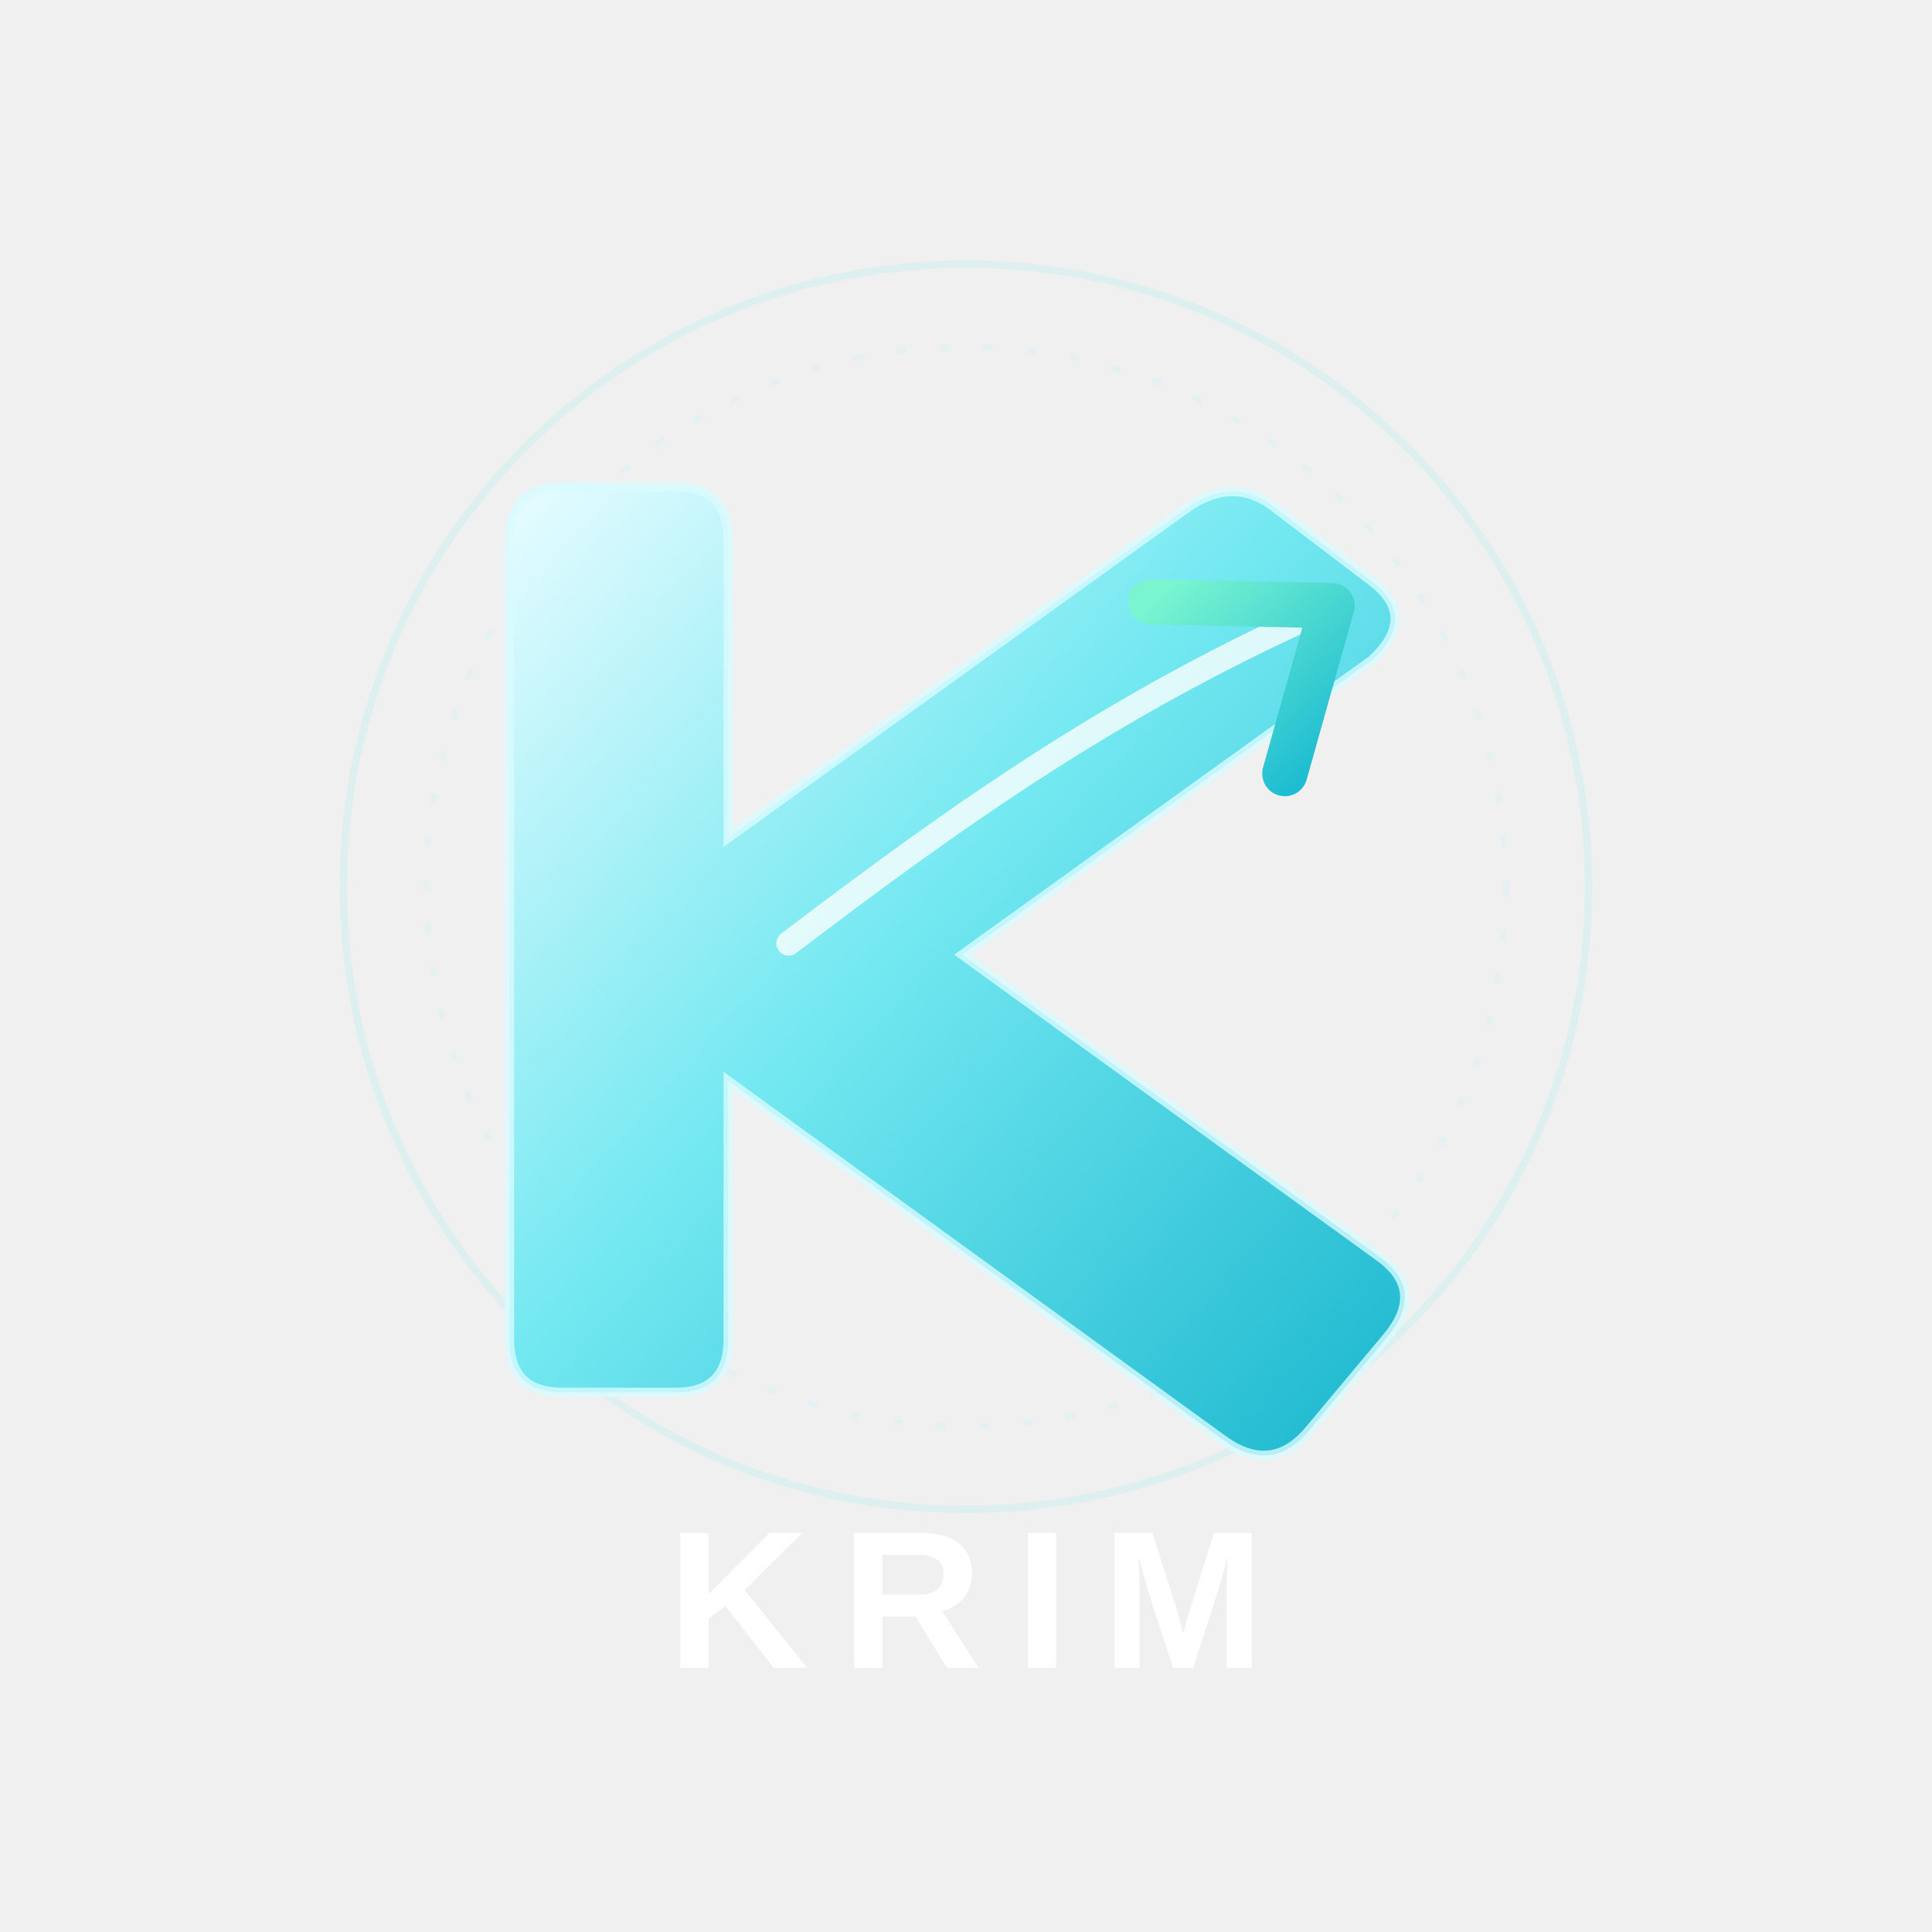
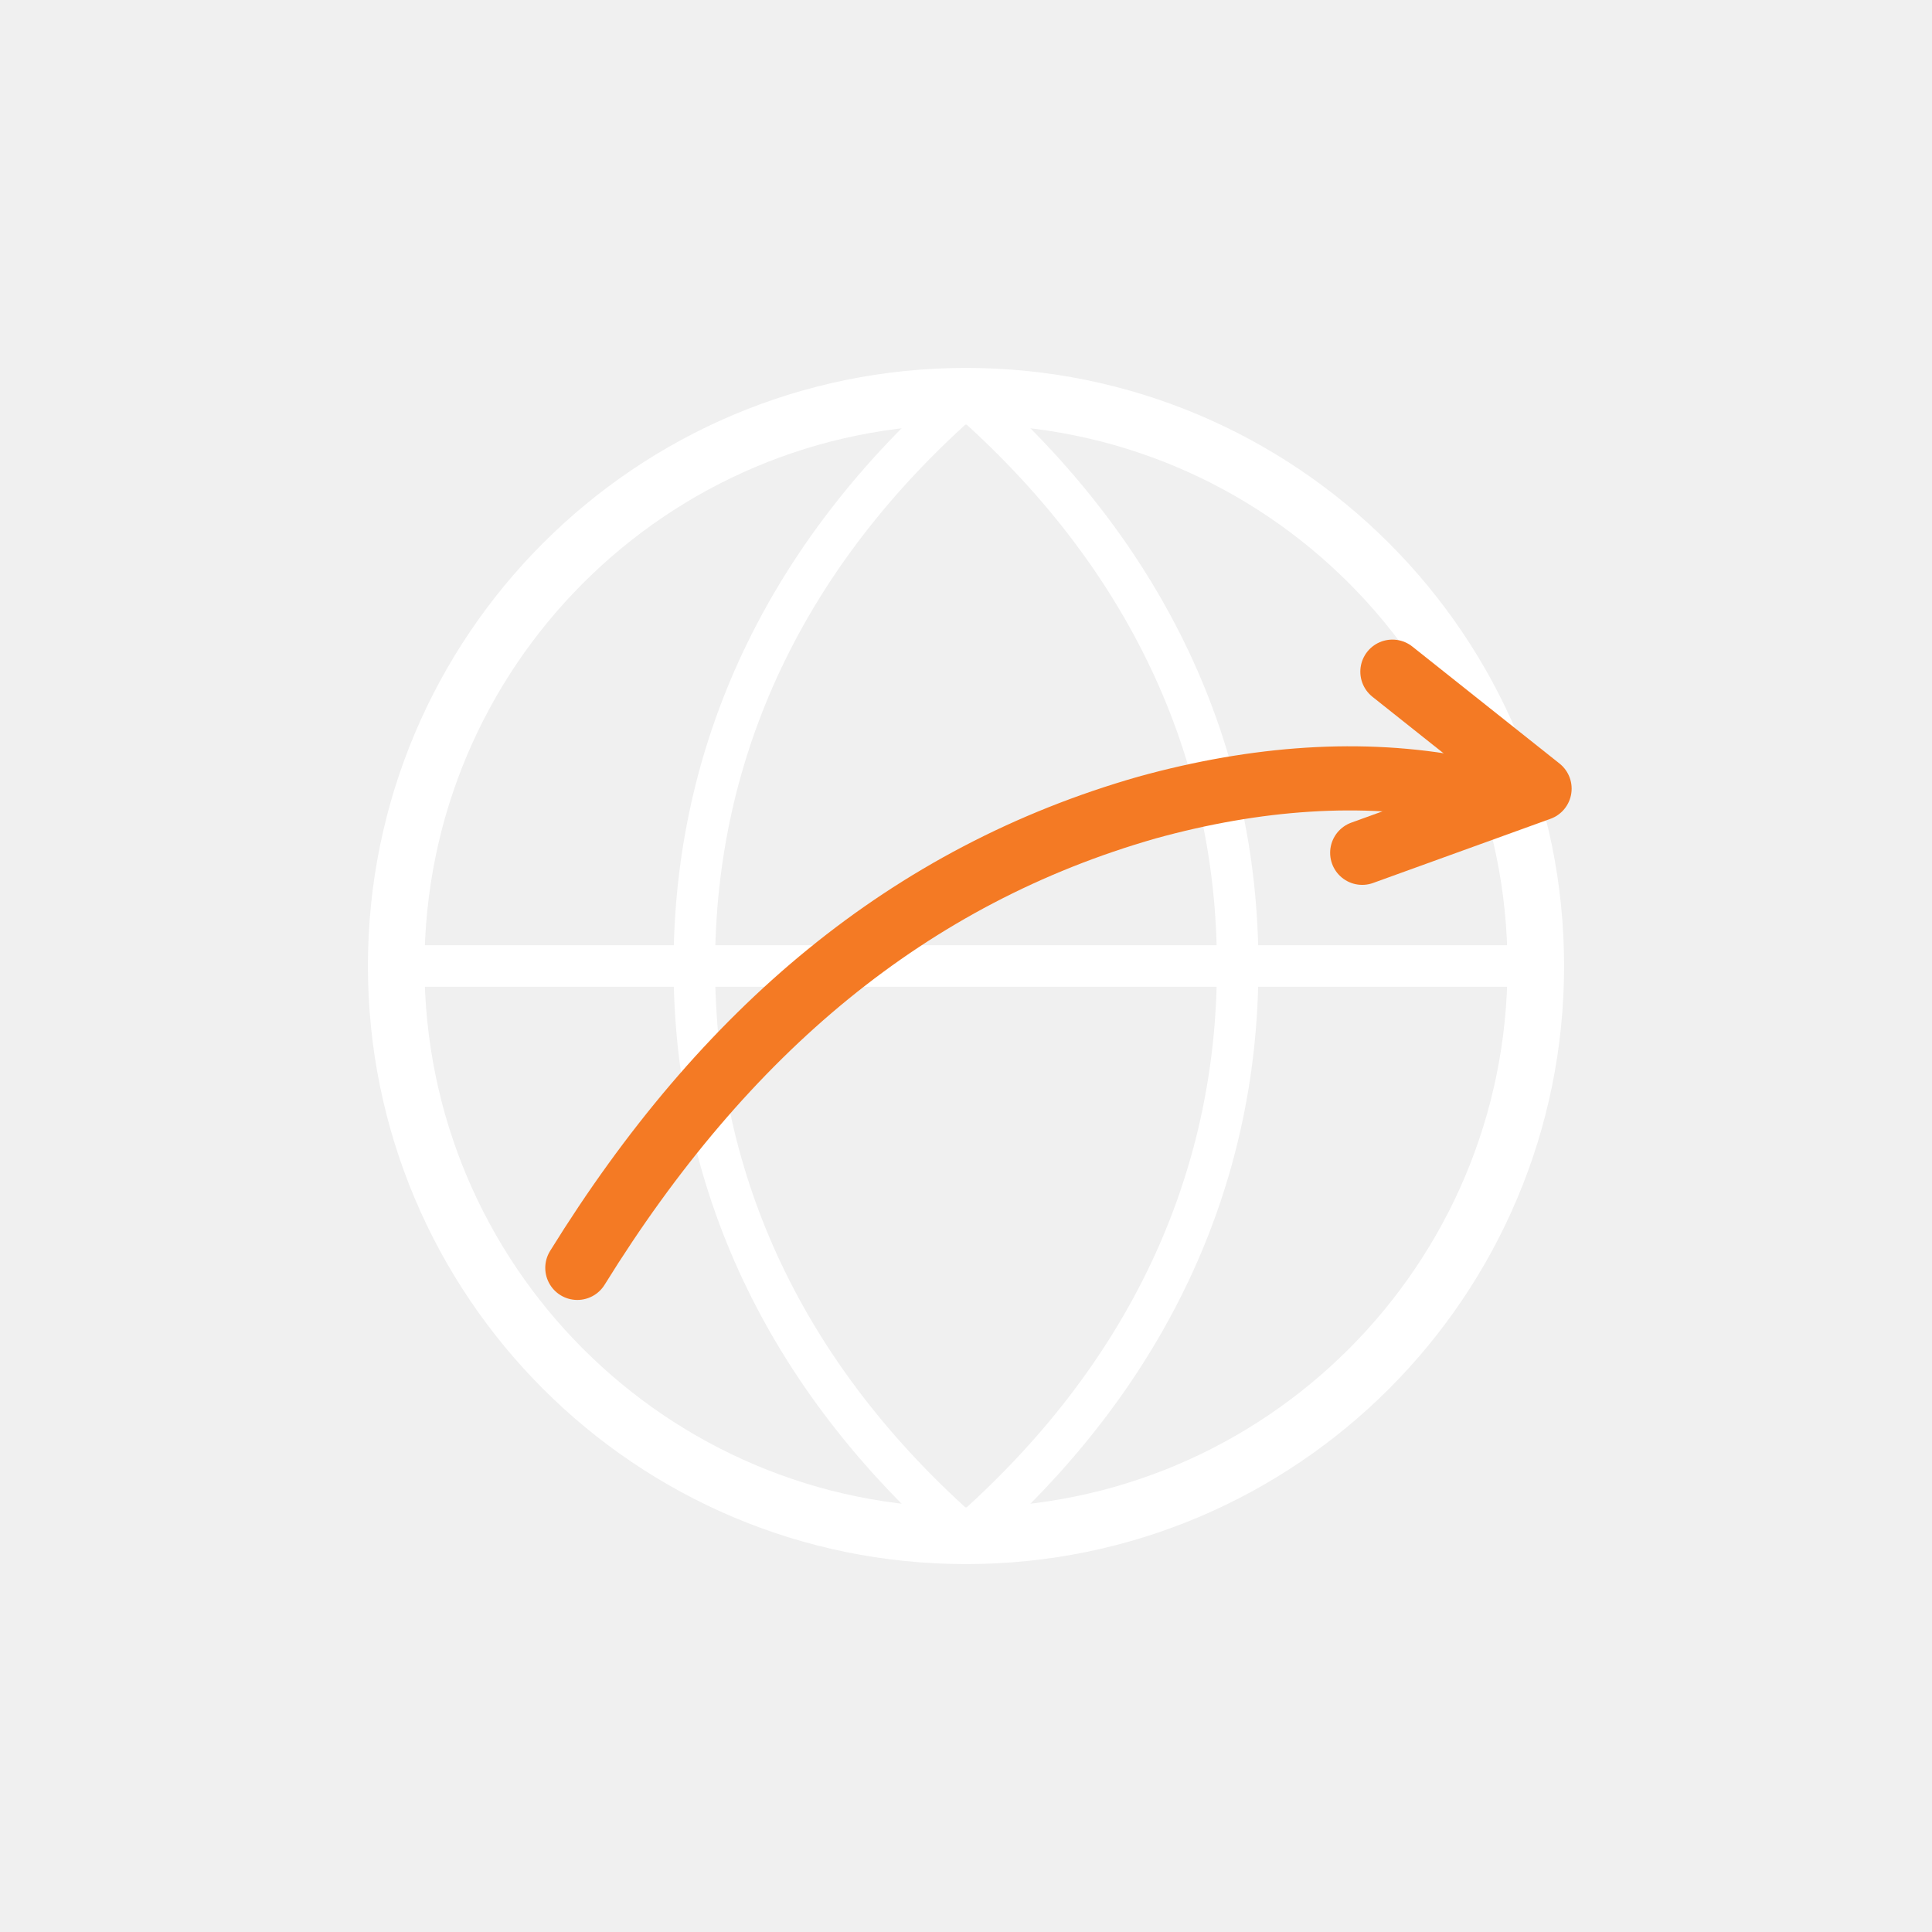
- <svg xmlns="http://www.w3.org/2000/svg" width="1024" height="1024" viewBox="0 0 1024 1024">
-   <defs>
-     <linearGradient id="m" x1="0" y1="0" x2="1" y2="1">
-       <stop stop-color="#E8FCFF" />
-       <stop offset=".45" stop-color="#73E8F1" />
-       <stop offset="1" stop-color="#1AB6CE" />
-     </linearGradient>
-     <linearGradient id="a" x1="0" y1="0" x2="1" y2="1">
-       <stop stop-color="#7AF5D0" />
-       <stop offset="1" stop-color="#18B9D2" />
-     </linearGradient>
-   </defs>
-   <circle cx="512" cy="470" r="330" fill="none" stroke="#8CEBF1" stroke-opacity=".18" stroke-width="4" />
-   <circle cx="512" cy="470" r="286" fill="none" stroke="#8CEBF1" stroke-opacity=".12" stroke-width="3" stroke-dasharray="5 18" />
-   <path d="M270 710 L270 286 Q270 258 298 258 H358 Q386 258 386 286 V444 L628 270 Q654 251 677 270 L727 308 Q752 327 727 350 L510 506 L731 666 Q756 684 735 709 L694 758 Q674 782 648 763 L386 573 V710 Q386 738 358 738 H298 Q270 738 270 710Z" fill="url(#m)" stroke="#D8FBFF" stroke-opacity=".8" stroke-width="5" />
-   <path d="M418 500 C510 430 590 374 696 326" fill="none" stroke="#FFFFFF" stroke-opacity=".78" stroke-width="13" stroke-linecap="round" />
-   <path d="M610 319 L706 321 L681 410" fill="none" stroke="url(#a)" stroke-width="24" stroke-linecap="round" stroke-linejoin="round" />
-   <text x="512" y="884" text-anchor="middle" font-family="Arial,sans-serif" font-size="104" font-weight="800" letter-spacing="17" fill="#FFFFFF">KRIM</text>
+ <svg xmlns="http://www.w3.org/2000/svg" width="512" height="512" viewBox="0 0 512 512" role="img" aria-labelledby="title">
+   <circle cx="256" cy="256" r="151" fill="none" stroke="#FFFFFF" stroke-width="15" />
+   <path d="M105 256h302M256 105c-48 42-72 94-72 151s24 109 72 151M256 105c48 42 72 94 72 151s-24 109-72 151" fill="none" stroke="#FFFFFF" stroke-width="11" stroke-linecap="round" />
+   <path d="M153 336c39-63 88-104 151-122 29-8 57-10 83-5" fill="none" stroke="#F47A24" stroke-width="17" stroke-linecap="round" />
+   <path d="M369 178l39 31-47 17" fill="none" stroke="#F47A24" stroke-width="17" stroke-linecap="round" stroke-linejoin="round" />
</svg>
